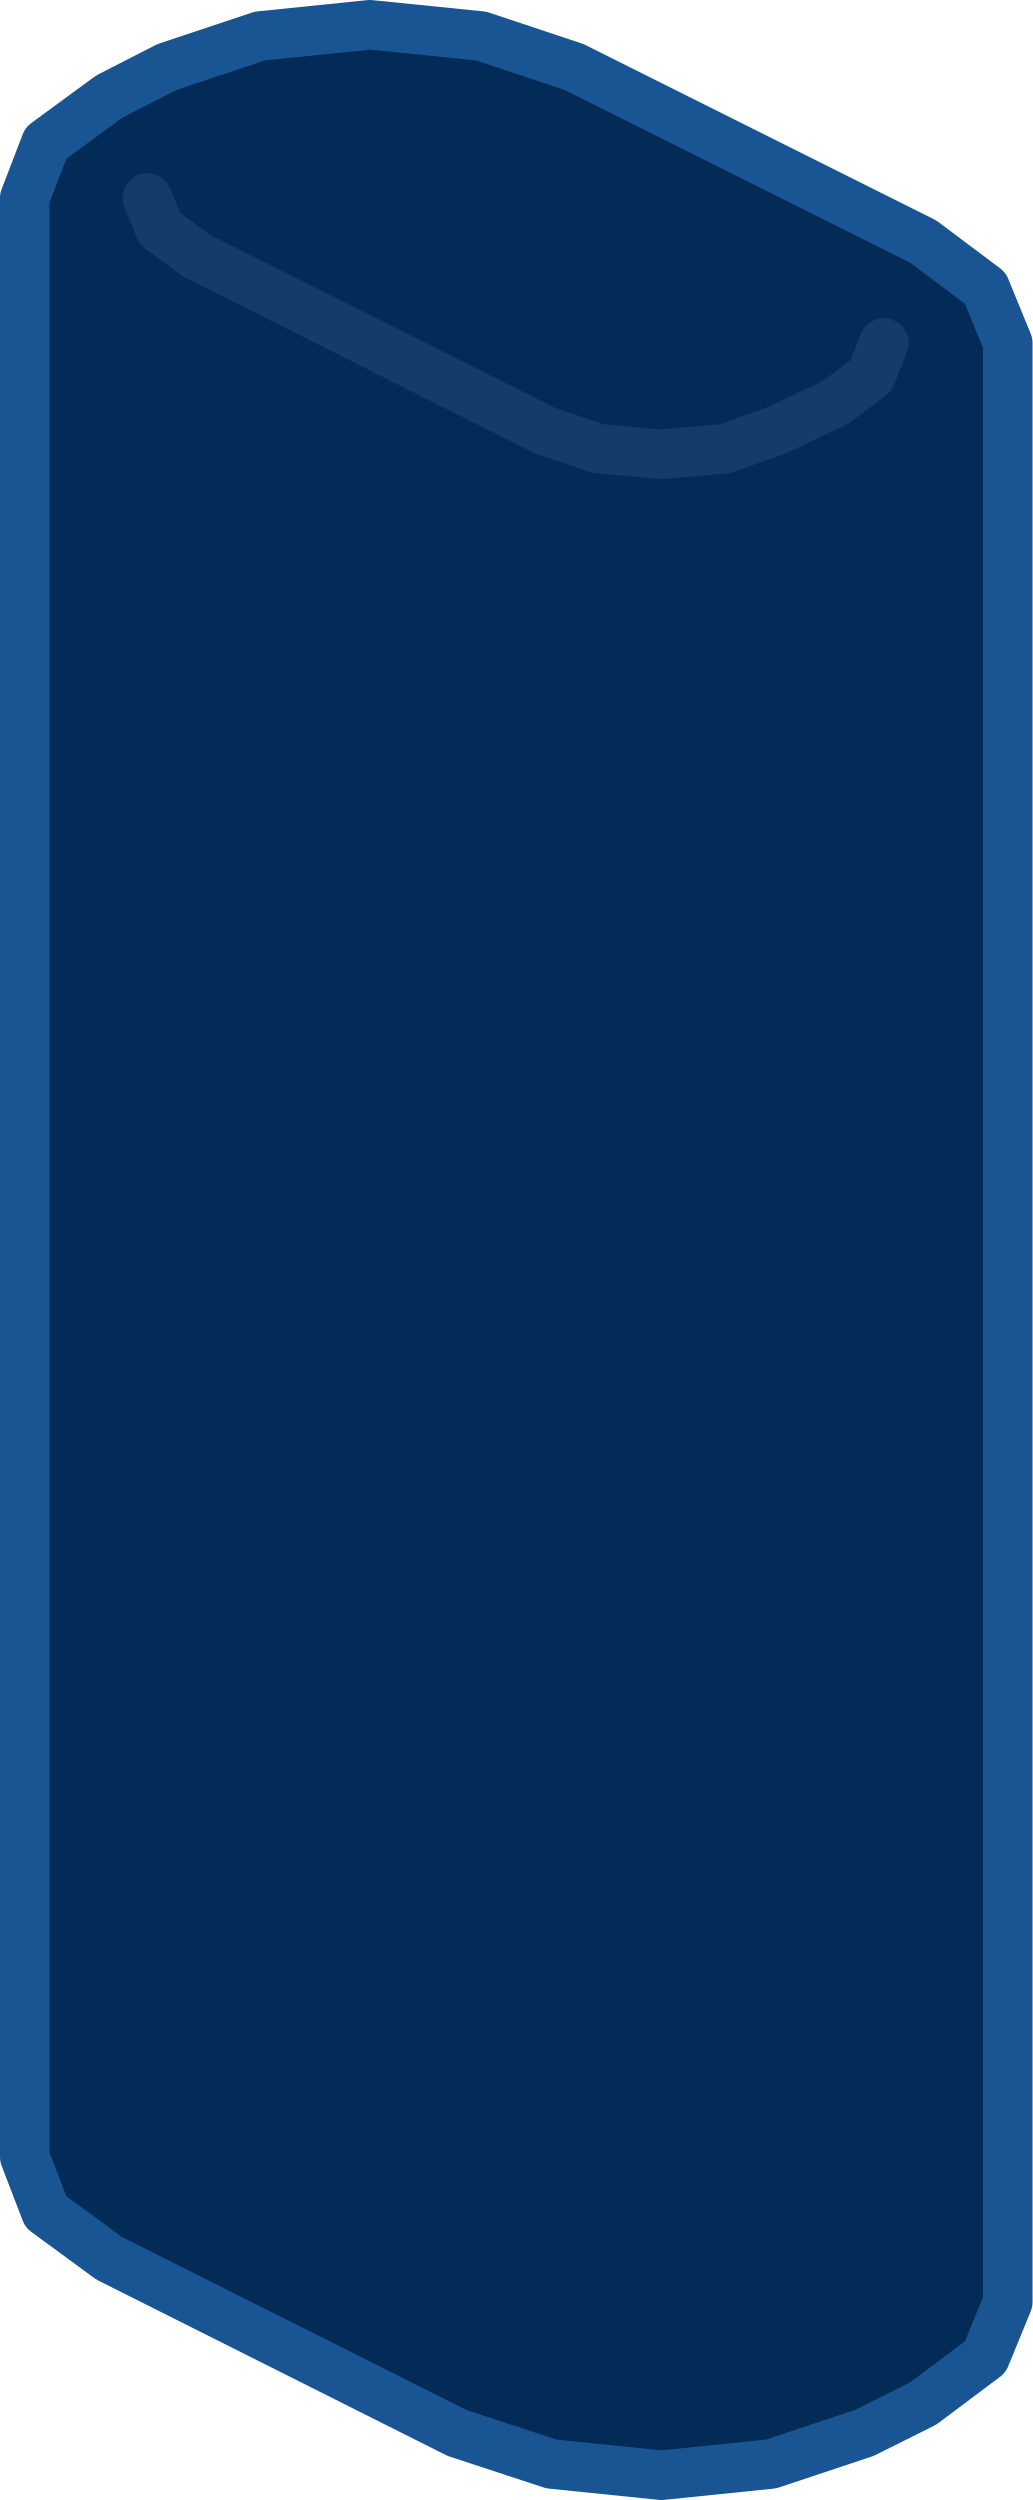
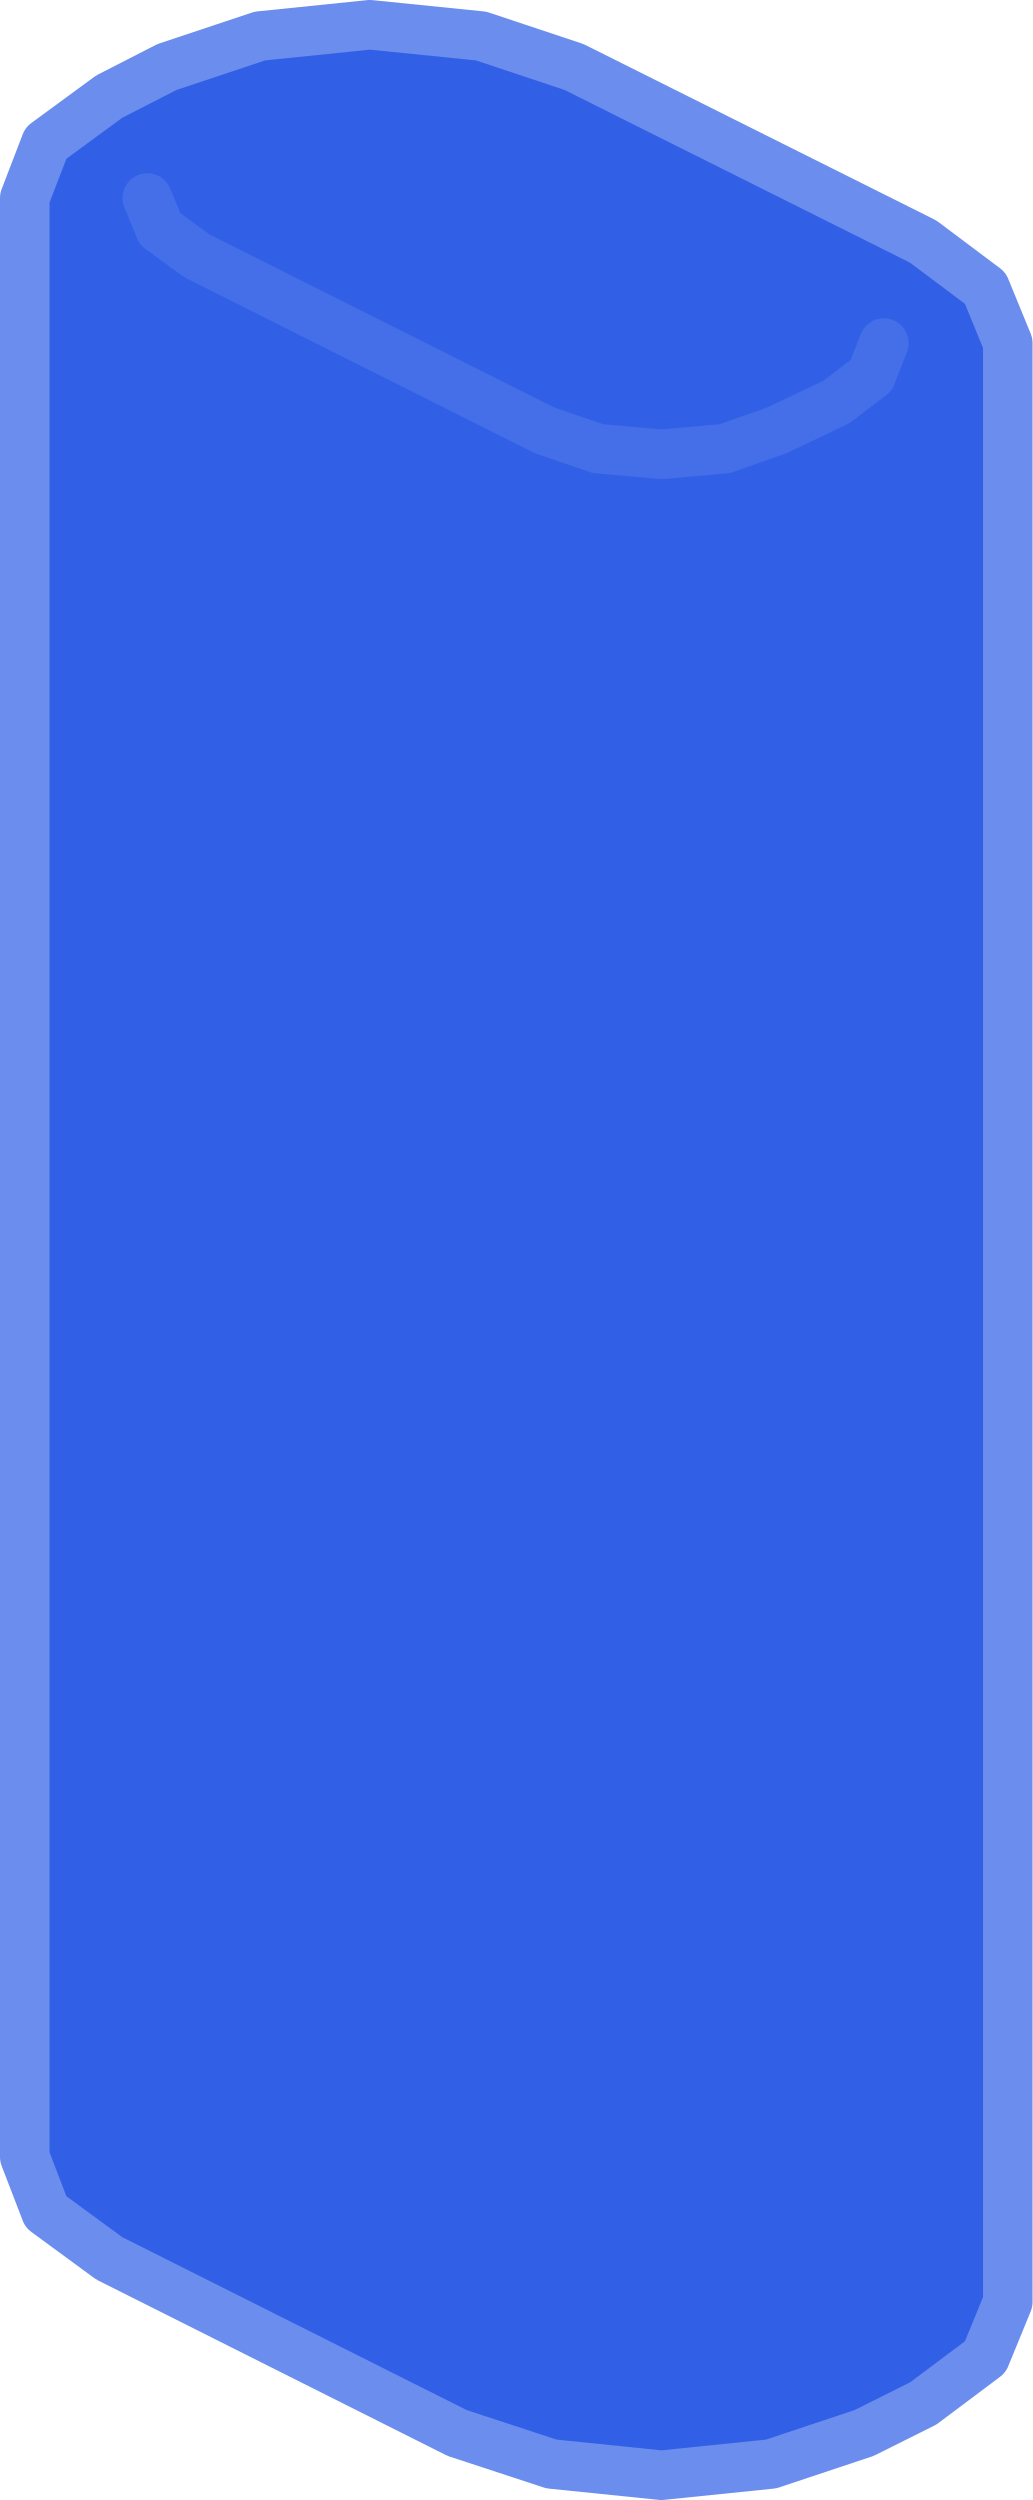
<svg xmlns="http://www.w3.org/2000/svg" preserveAspectRatio="none" overflow="visible" style="display: block;" width="26.685" height="64.61" viewBox="0 0 26.685 64.61" fill="none">
  <g id="Group">
-     <path id="Vector" d="M0.64 5.117L1.186 3.697L2.824 2.496L4.316 1.732L6.718 0.931L9.557 0.64L12.432 0.931L14.835 1.732L23.861 6.245L25.463 7.446L26.045 8.866V59.493L25.463 60.913L23.861 62.114L22.332 62.878L19.93 63.679L17.091 63.97L14.252 63.679L11.814 62.878L2.824 58.365L1.186 57.164L0.64 55.745V5.117Z" fill="#022B57" stroke-width="1.28" stroke-linecap="round" stroke-linejoin="round" stroke="#195493" />
-     <path id="Vector_2" d="M22.843 8.866L22.516 9.703L21.606 10.394L20.077 11.122L18.731 11.595L17.093 11.741L15.455 11.595L14.072 11.122L5.082 6.609L4.136 5.917L3.808 5.117" stroke-width="1.28" stroke-linecap="round" stroke-linejoin="round" stroke="#133C68" />
+     <path id="Vector" d="M0.64 5.117L1.186 3.697L2.824 2.496L4.316 1.732L6.718 0.931L9.557 0.64L12.432 0.931L14.835 1.732L23.861 6.245L25.463 7.446L26.045 8.866V59.493L25.463 60.913L23.861 62.114L22.332 62.878L19.93 63.679L17.091 63.97L14.252 63.679L11.814 62.878L2.824 58.365L1.186 57.164L0.64 55.745V5.117Z" fill="#3160E6" stroke-width="1.28" stroke-linecap="round" stroke-linejoin="round" stroke="#6A8DEE" />
+     <path id="Vector_2" d="M22.843 8.866L22.516 9.703L21.606 10.394L20.077 11.122L18.731 11.595L17.093 11.741L15.455 11.595L14.072 11.122L5.082 6.609L4.136 5.917L3.808 5.117" stroke-width="1.28" stroke-linecap="round" stroke-linejoin="round" stroke="#456FE8" />
  </g>
</svg>
